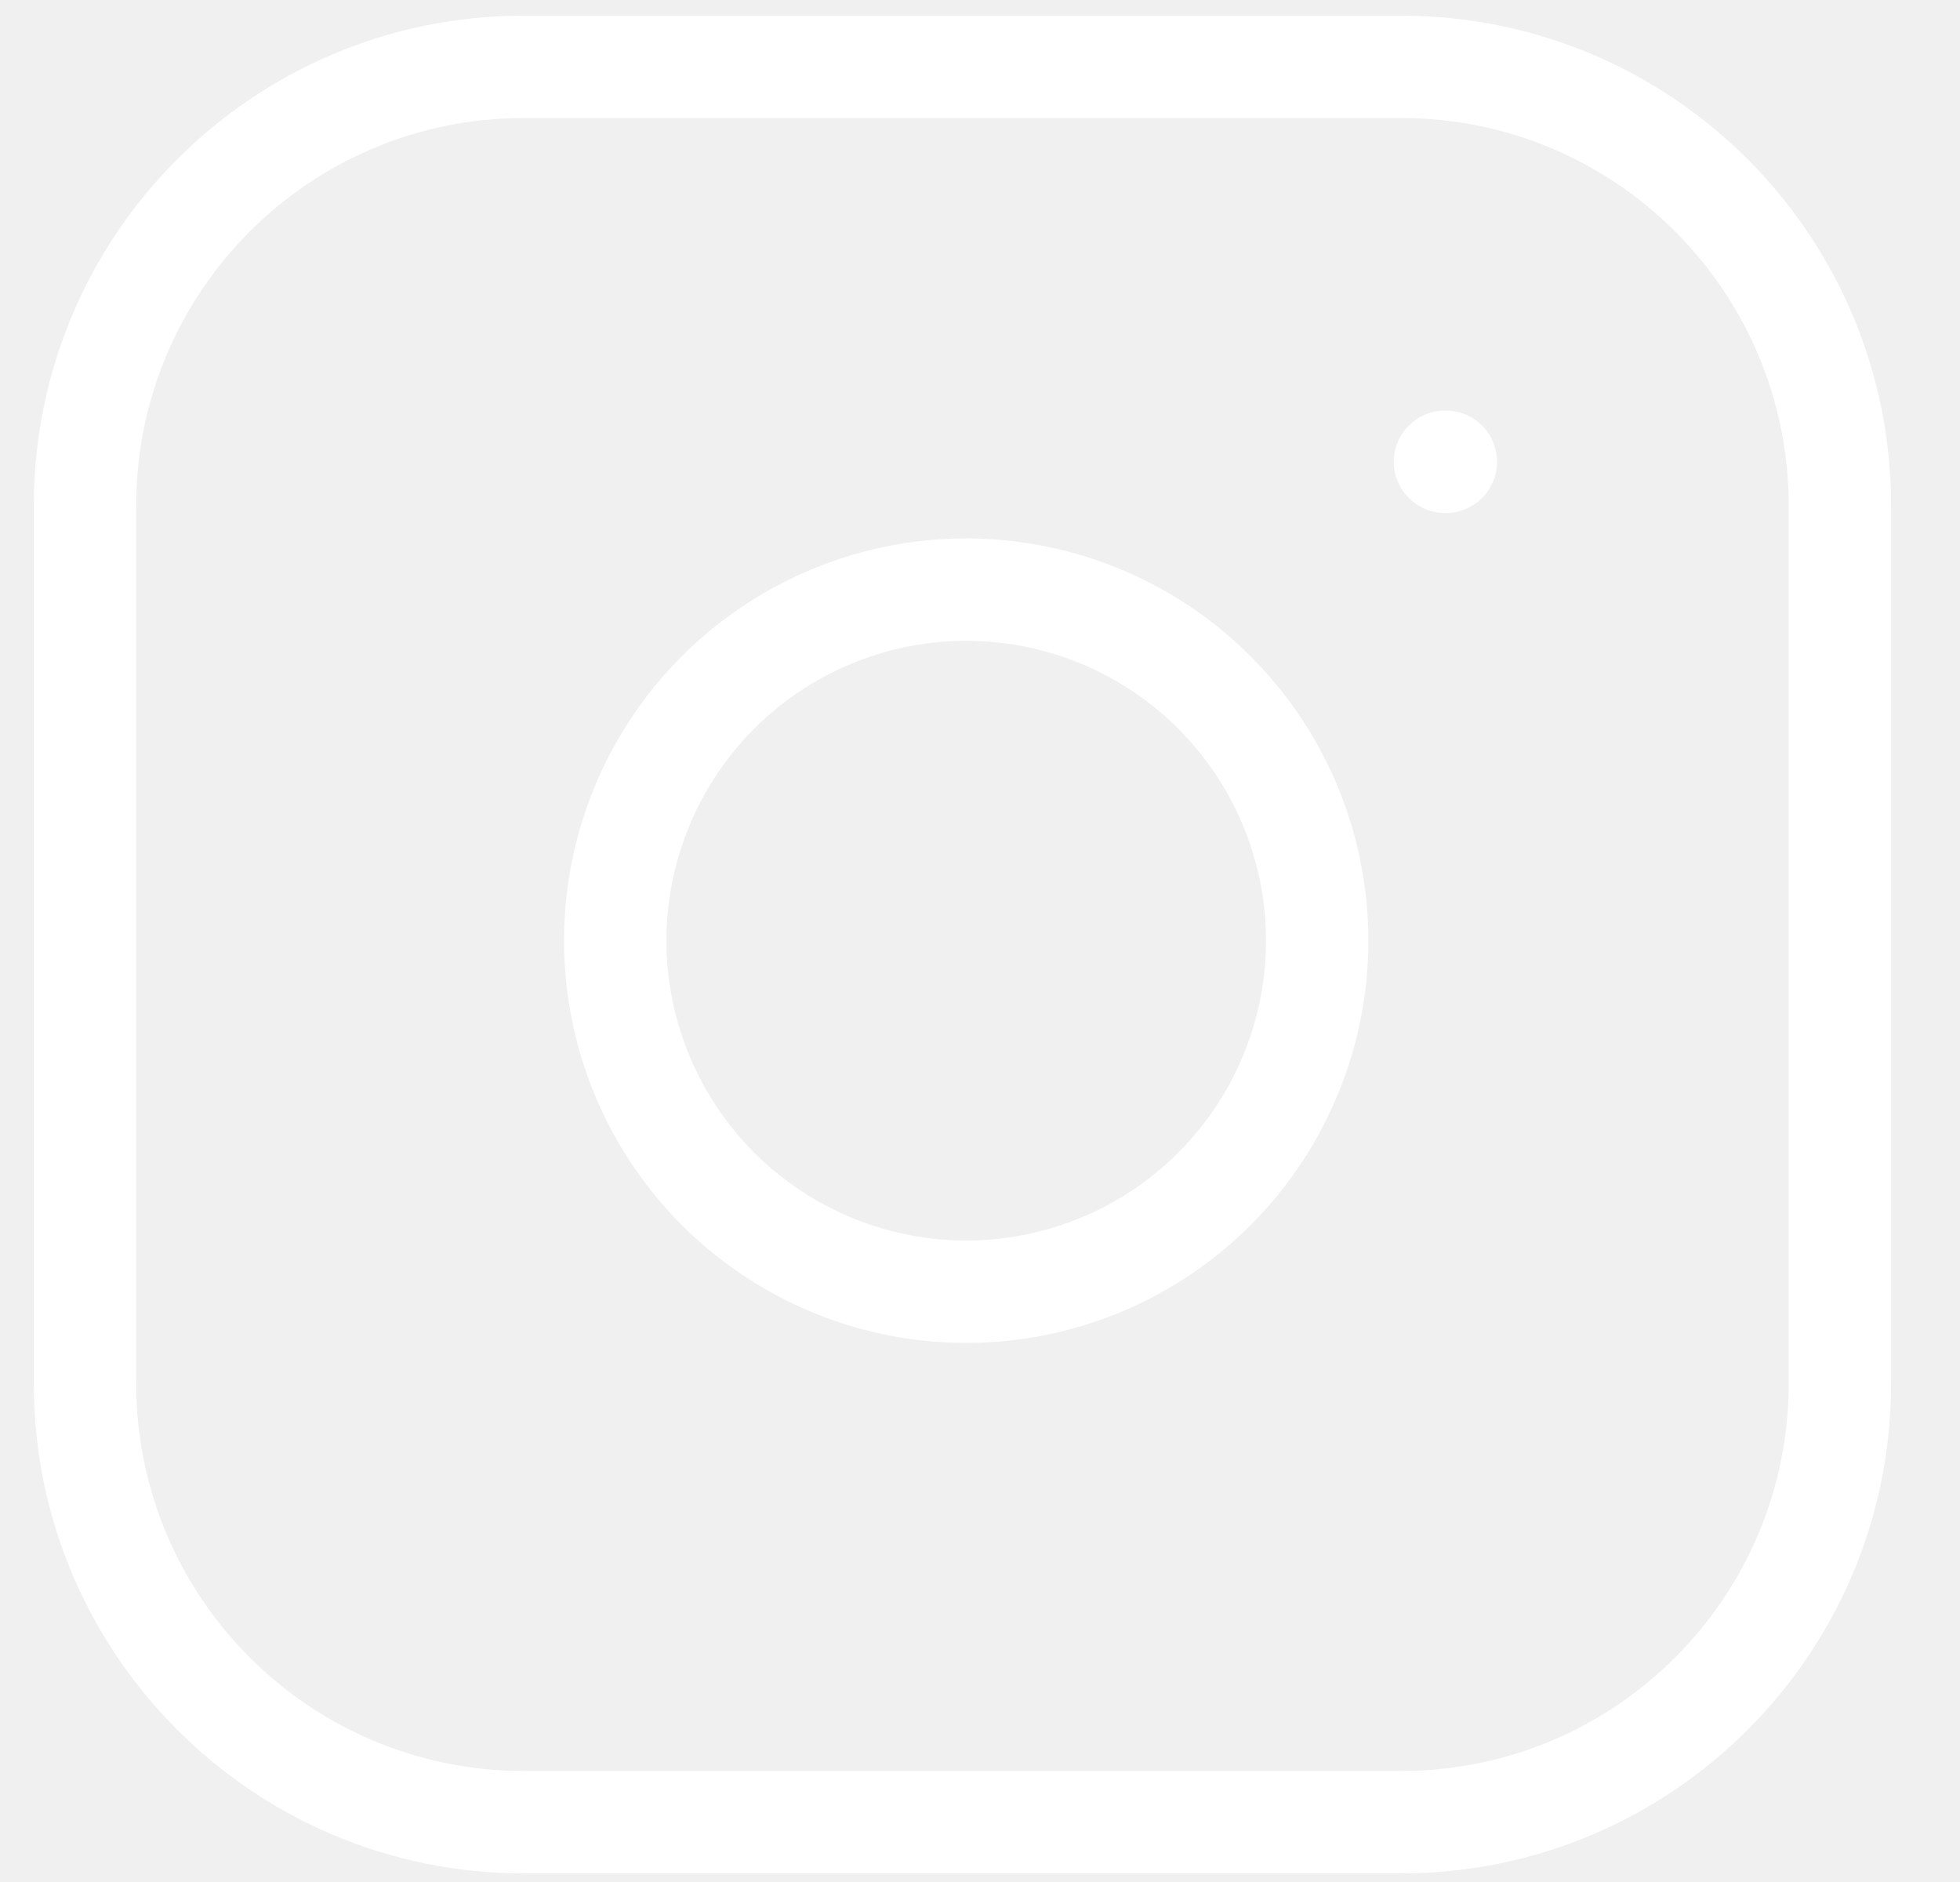
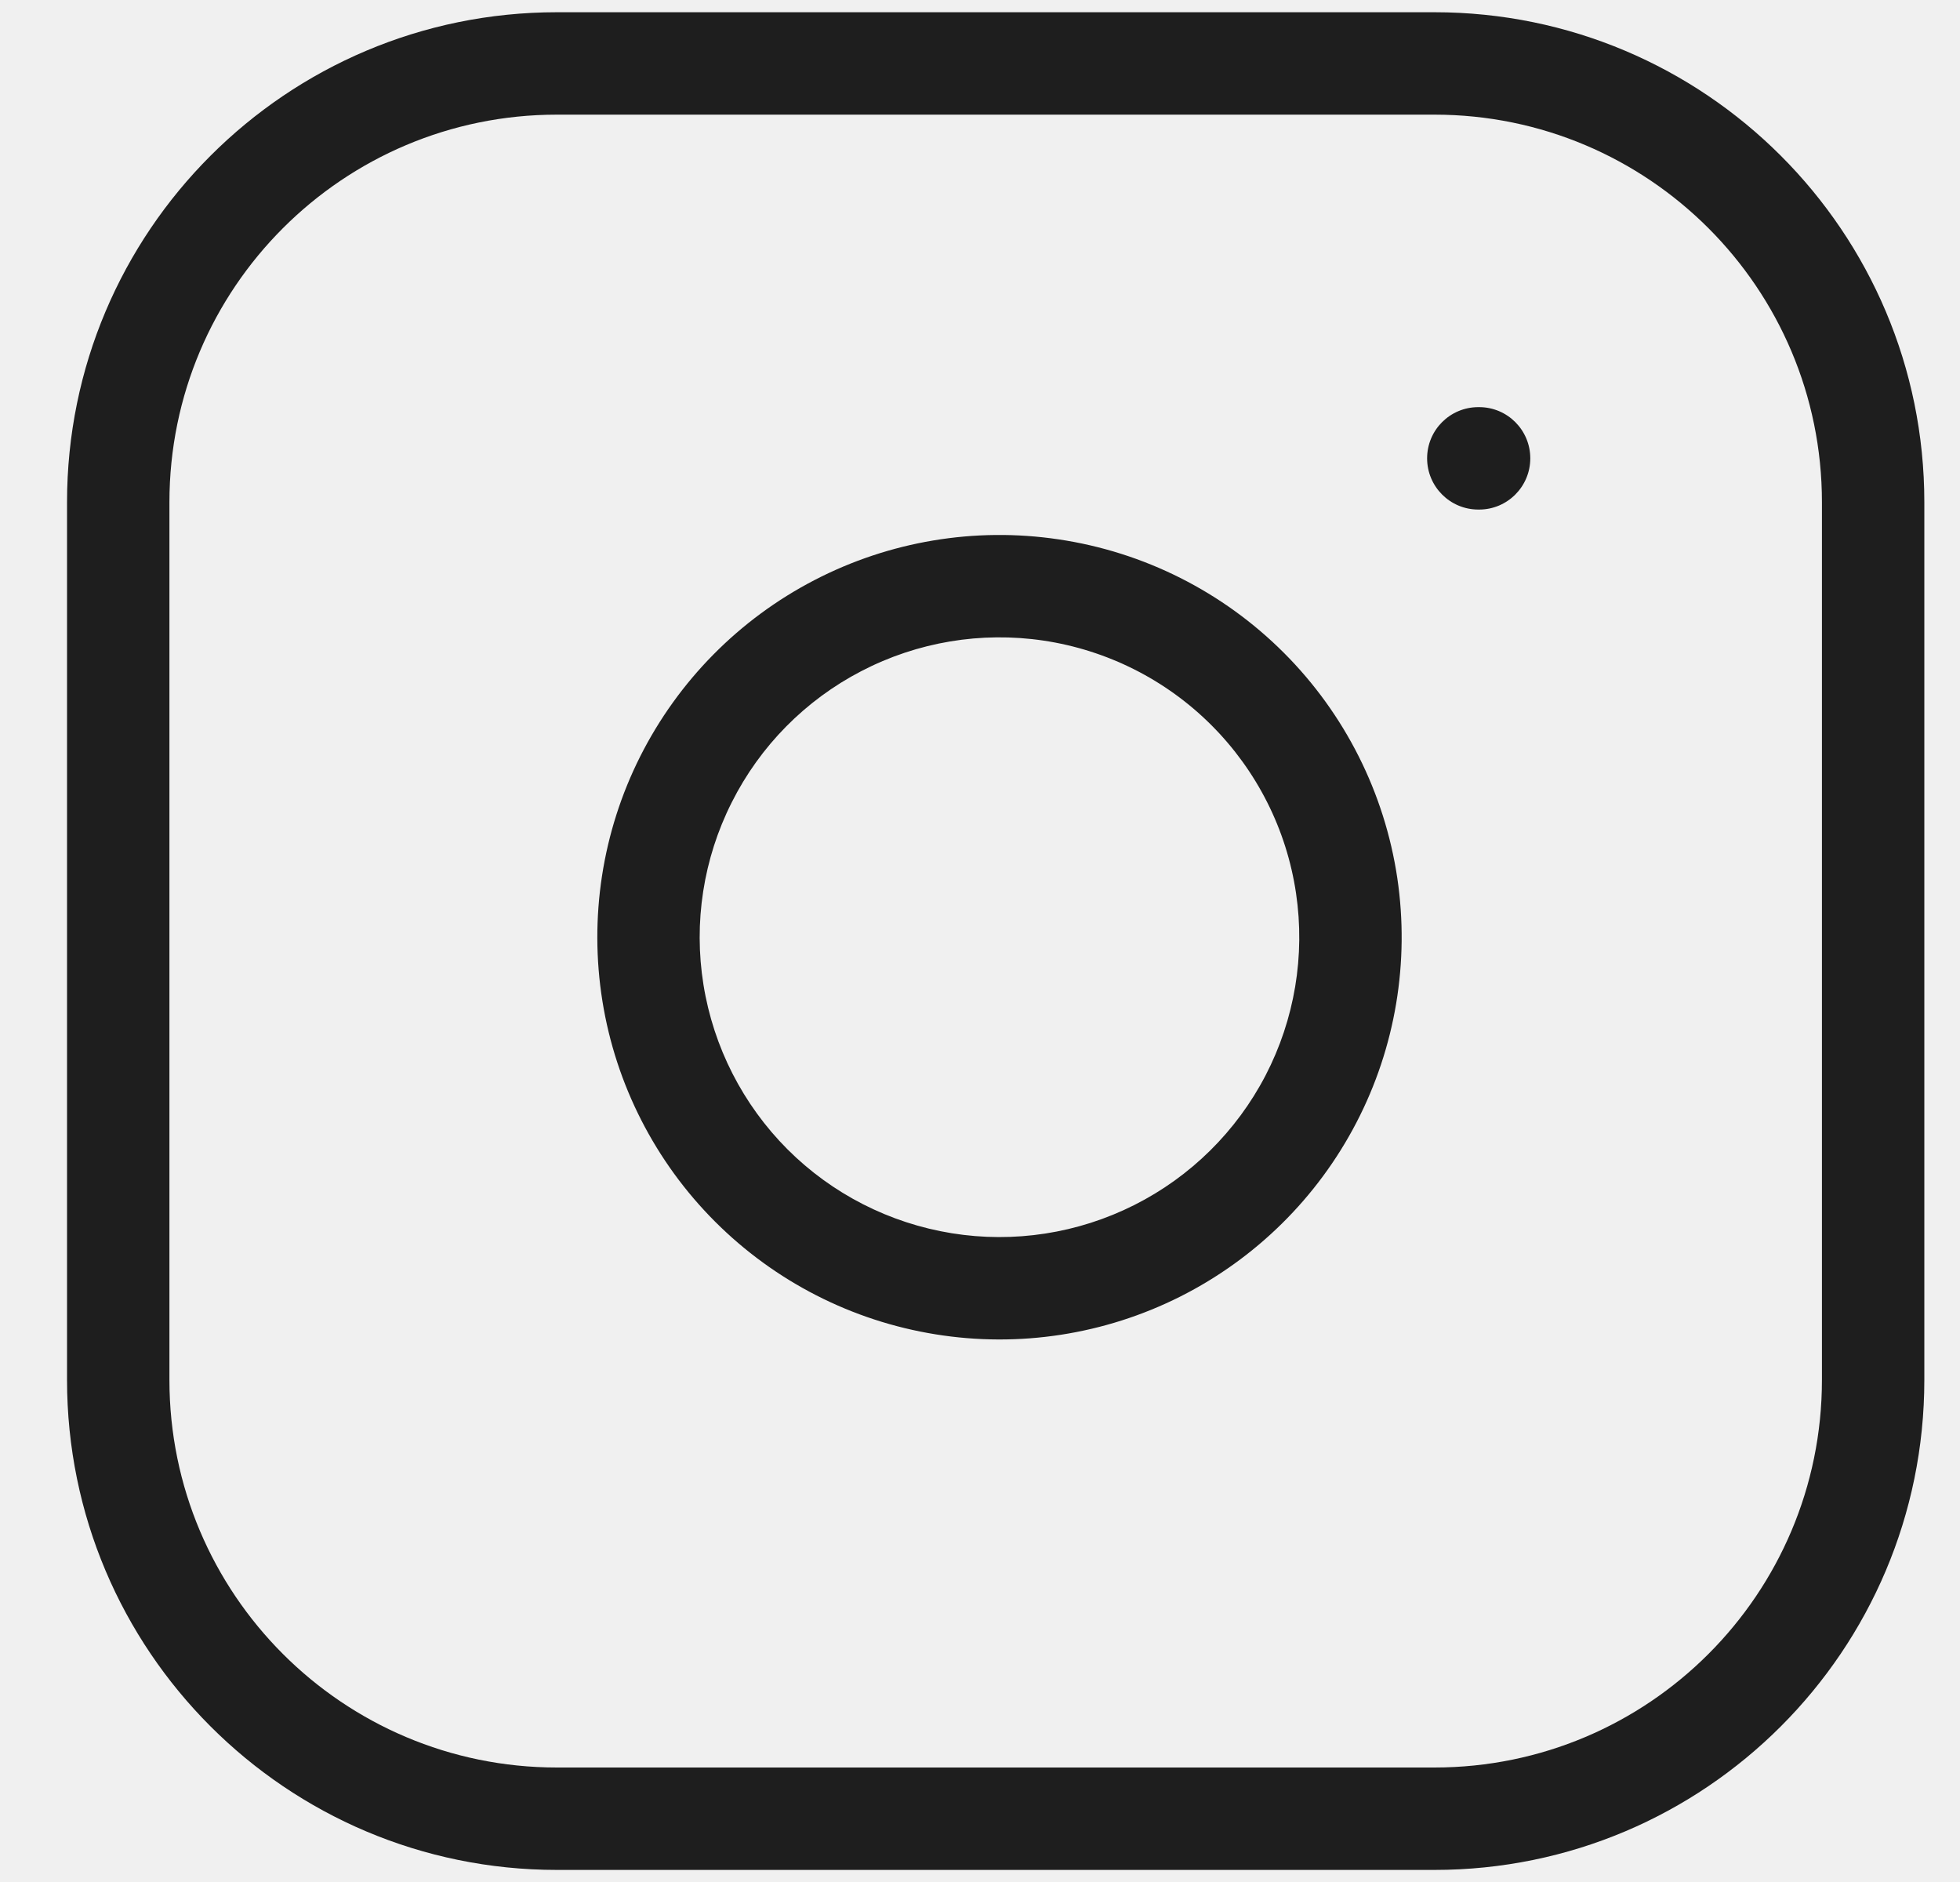
<svg xmlns="http://www.w3.org/2000/svg" width="25" height="24" viewBox="0 0 25 24" fill="none">
-   <path fill-rule="evenodd" clip-rule="evenodd" d="M6.68 1.505C3.95 1.505 1.737 3.719 1.737 6.449V17.641C1.737 20.371 3.95 22.584 6.68 22.584H17.872C20.602 22.584 22.815 20.371 22.815 17.641V6.449C22.815 3.719 20.602 1.505 17.872 1.505H6.68ZM0.431 6.449C0.431 2.997 3.229 0.2 6.68 0.2H17.872C21.323 0.2 24.121 2.997 24.121 6.449V17.641C24.121 21.092 21.323 23.89 17.872 23.89H6.68C3.229 23.89 0.431 21.092 0.431 17.641V6.449ZM12.885 8.213C12.089 8.095 11.277 8.231 10.563 8.602C9.849 8.972 9.27 9.558 8.909 10.277C8.547 10.995 8.421 11.809 8.549 12.603C8.677 13.397 9.052 14.131 9.62 14.7C10.189 15.268 10.923 15.643 11.717 15.771C12.511 15.899 13.325 15.773 14.043 15.412C14.762 15.05 15.348 14.471 15.718 13.757C16.089 13.043 16.225 12.23 16.107 11.435C15.986 10.623 15.608 9.872 15.028 9.292C14.448 8.712 13.697 8.334 12.885 8.213ZM9.962 7.443C10.919 6.946 12.009 6.763 13.077 6.922C14.165 7.083 15.173 7.59 15.951 8.369C16.73 9.147 17.237 10.155 17.398 11.243C17.557 12.311 17.374 13.401 16.877 14.358C16.381 15.316 15.594 16.093 14.63 16.578C13.667 17.063 12.575 17.232 11.509 17.06C10.444 16.889 9.46 16.386 8.697 15.623C7.934 14.86 7.431 13.876 7.26 12.811C7.088 11.745 7.257 10.653 7.742 9.69C8.227 8.726 9.004 7.939 9.962 7.443ZM18.431 5.236C18.071 5.236 17.778 5.528 17.778 5.889C17.778 6.249 18.071 6.542 18.431 6.542H18.442C18.803 6.542 19.095 6.249 19.095 5.889C19.095 5.528 18.803 5.236 18.442 5.236H18.431Z" fill="white" />
+   <path fill-rule="evenodd" clip-rule="evenodd" d="M7.104 1.462C4.374 1.462 2.161 3.675 2.161 6.405V17.597C2.161 20.327 4.374 22.54 7.104 22.54H18.296C21.026 22.54 23.239 20.327 23.239 17.597V6.405C23.239 3.675 21.026 1.462 18.296 1.462H7.104ZM0.855 6.405C0.855 2.953 3.653 0.156 7.104 0.156H18.296C21.747 0.156 24.545 2.953 24.545 6.405V17.597C24.545 21.048 21.747 23.846 18.296 23.846H7.104C3.653 23.846 0.855 21.048 0.855 17.597V6.405ZM13.309 8.169C12.514 8.051 11.701 8.187 10.987 8.558C10.273 8.928 9.694 9.514 9.333 10.233C8.971 10.951 8.845 11.765 8.973 12.559C9.101 13.353 9.476 14.087 10.044 14.656C10.613 15.225 11.347 15.599 12.141 15.727C12.935 15.855 13.749 15.729 14.468 15.367C15.186 15.006 15.772 14.427 16.143 13.713C16.513 12.999 16.649 12.187 16.531 11.391C16.411 10.579 16.032 9.828 15.452 9.248C14.872 8.668 14.121 8.29 13.309 8.169ZM10.386 7.399C11.344 6.902 12.434 6.719 13.501 6.878C14.59 7.039 15.597 7.546 16.376 8.325C17.154 9.103 17.661 10.111 17.823 11.199C17.981 12.267 17.799 13.357 17.302 14.314C16.805 15.272 16.018 16.049 15.055 16.534C14.091 17.019 12.999 17.188 11.934 17.016C10.868 16.845 9.884 16.342 9.121 15.579C8.358 14.816 7.855 13.832 7.684 12.767C7.513 11.701 7.681 10.609 8.166 9.646C8.652 8.682 9.428 7.896 10.386 7.399ZM18.856 5.192C18.495 5.192 18.203 5.484 18.203 5.845C18.203 6.205 18.495 6.498 18.856 6.498H18.867C19.227 6.498 19.519 6.205 19.519 5.845C19.519 5.484 19.227 5.192 18.867 5.192H18.856Z" fill="#1E1E1E" />
</svg>
